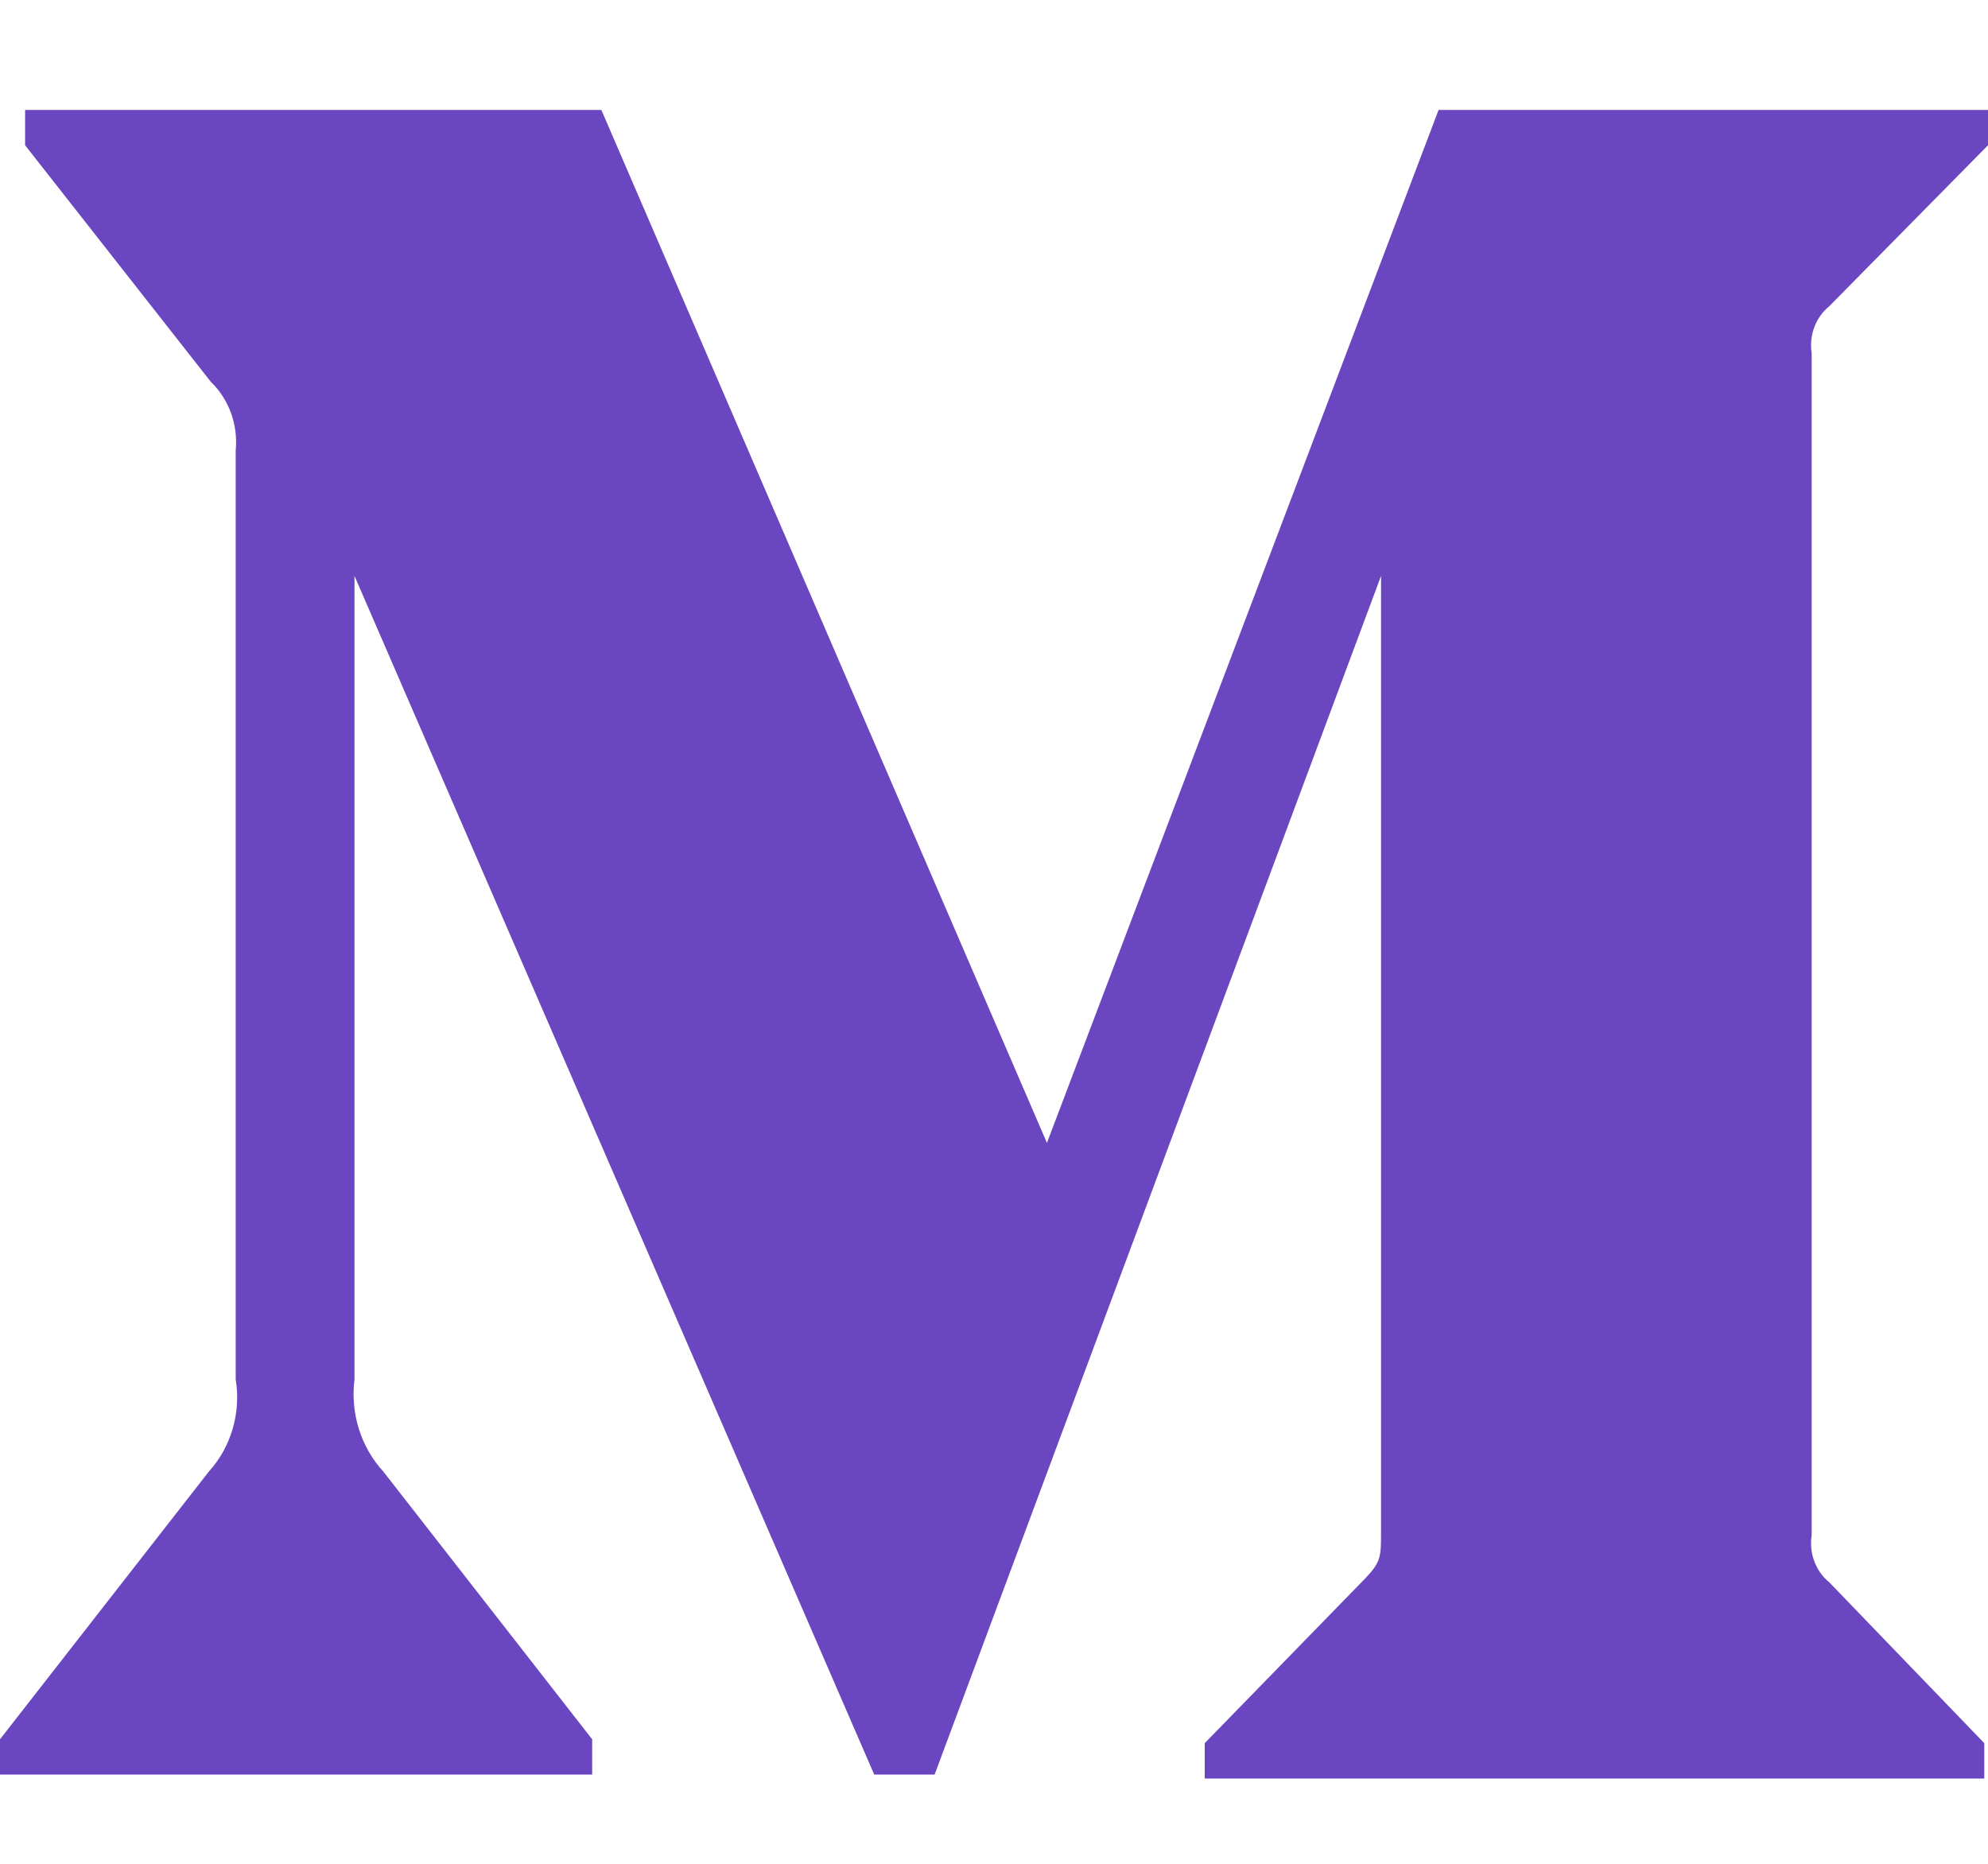
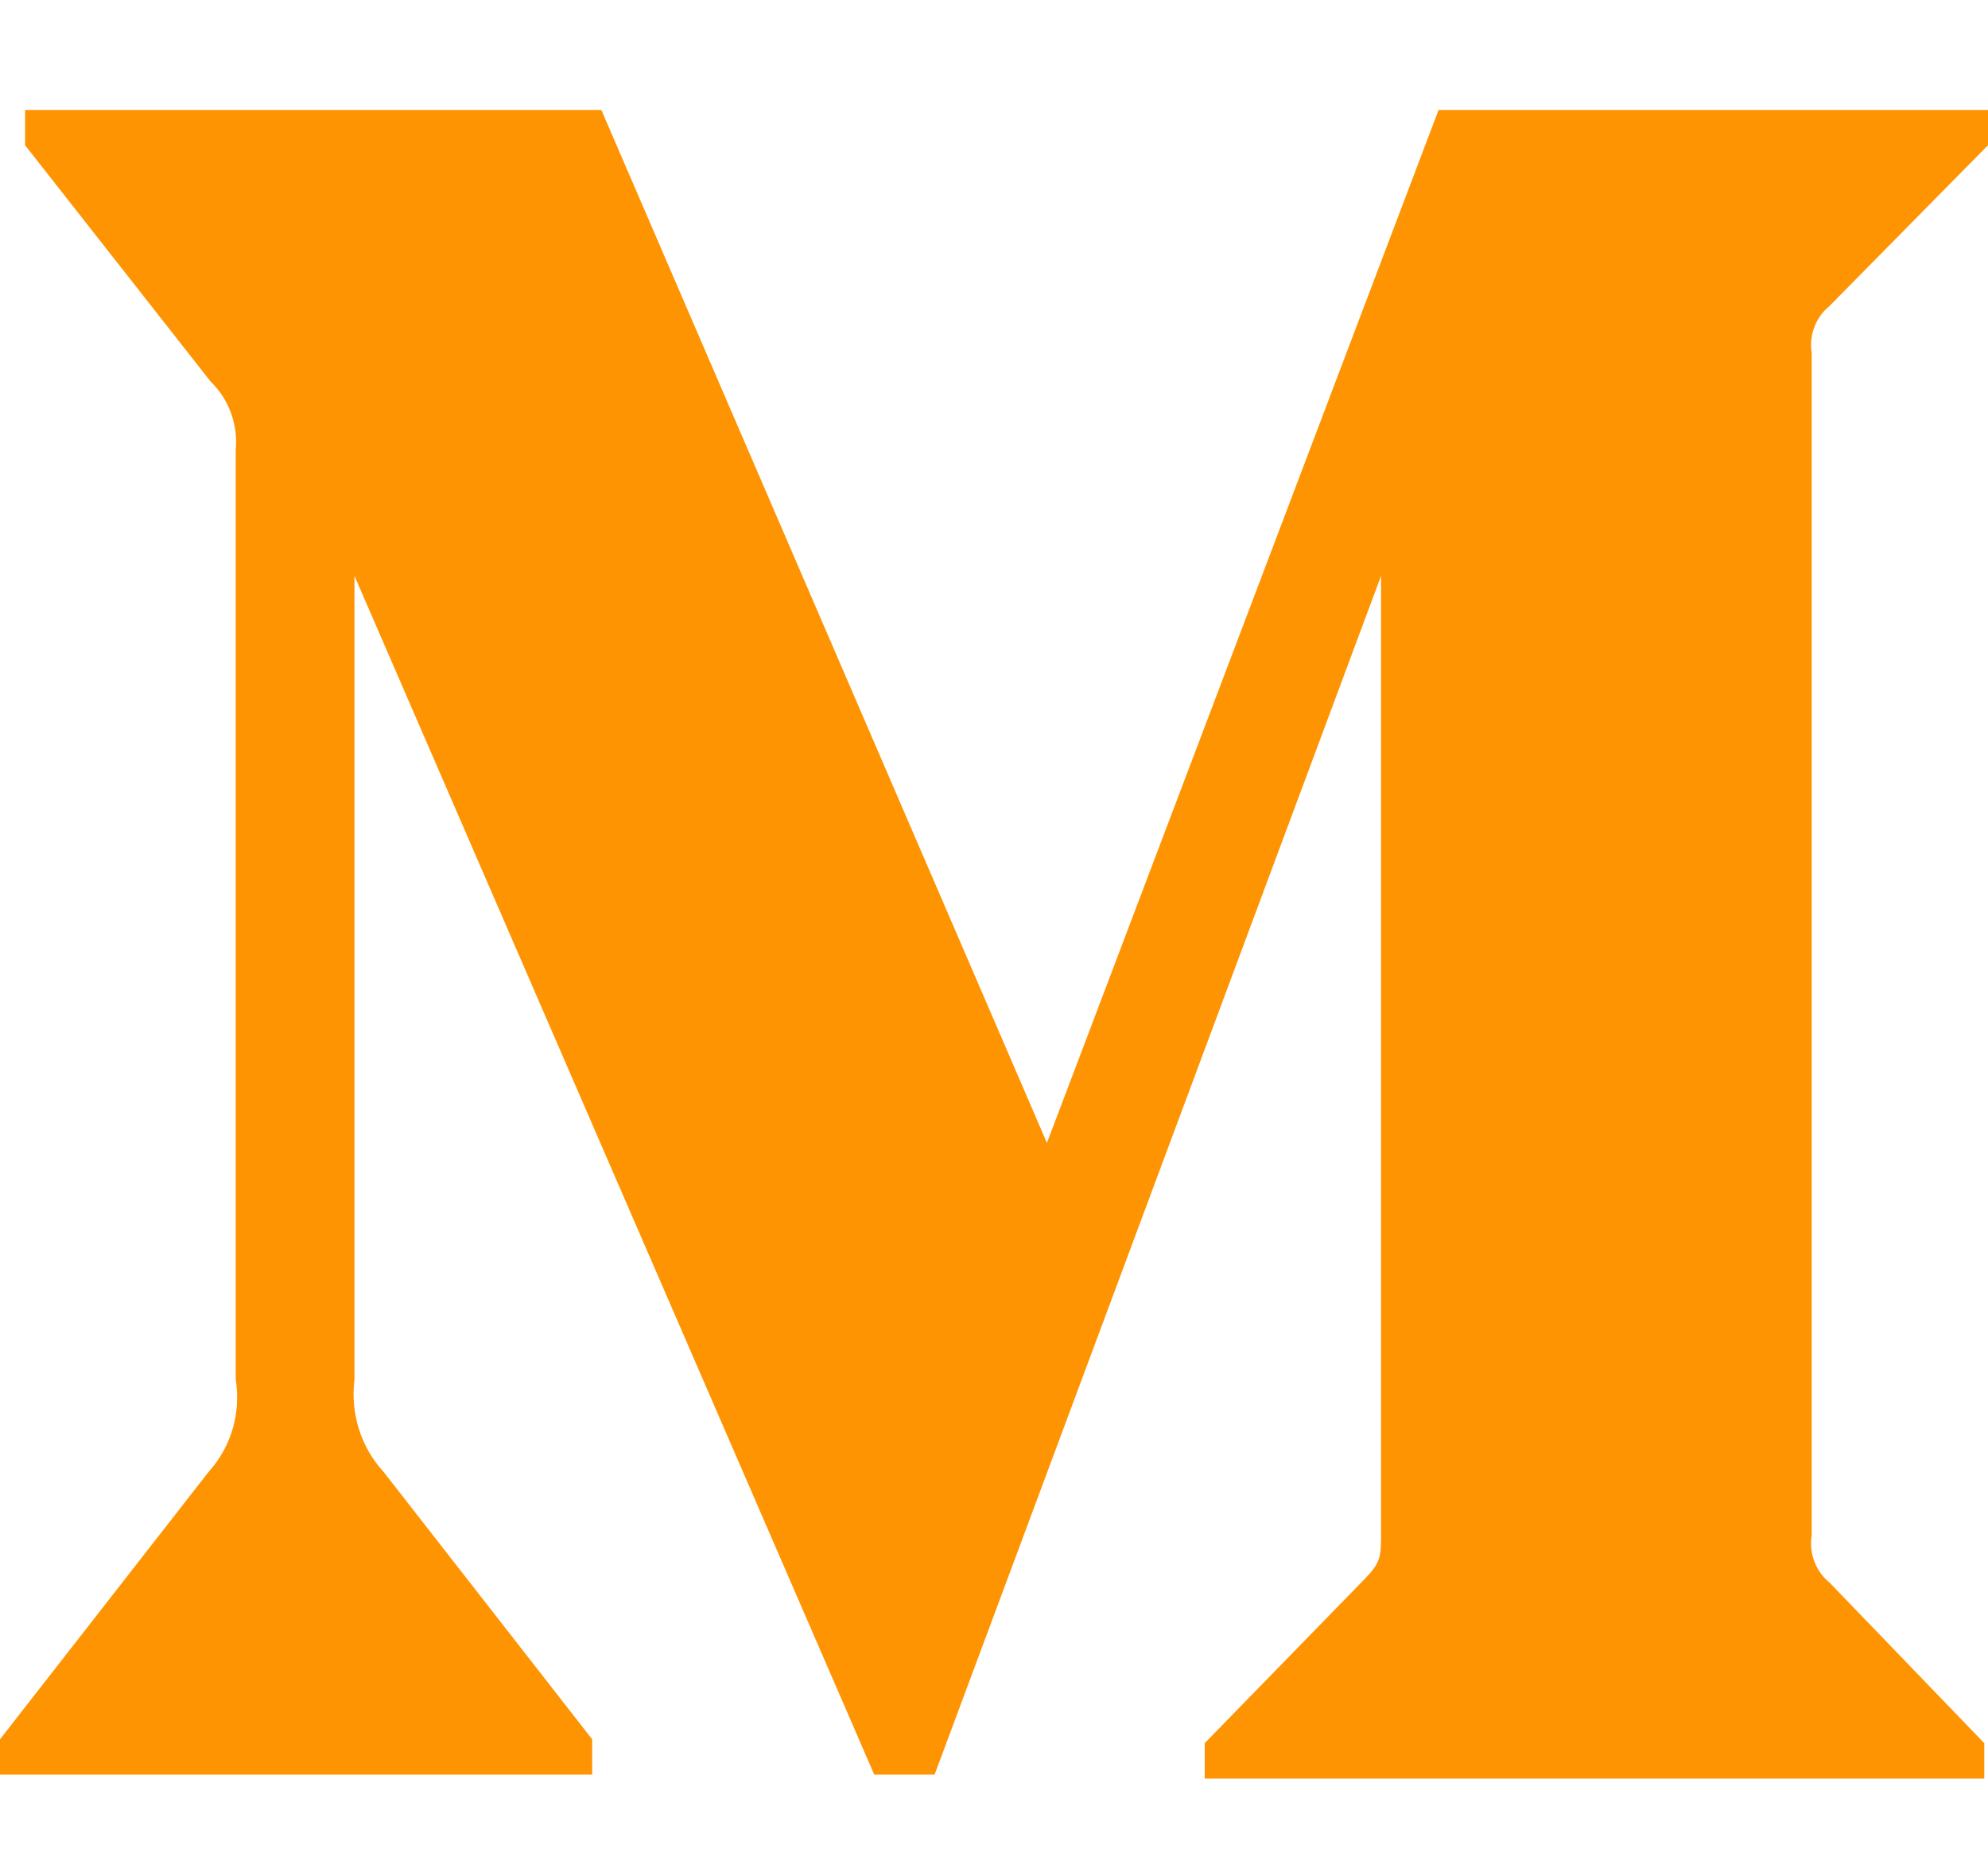
<svg xmlns="http://www.w3.org/2000/svg" width="16" height="15" viewBox="0 0 16 15">
-   <path fill="#6B46C1" d="M1.897,3.625 C1.917,3.417 1.842,3.212 1.696,3.072 L0.202,1.169 L0.202,0.885 L4.84,0.885 L8.426,9.198 L11.578,0.885 L16,0.885 L16,1.169 L14.723,2.464 C14.613,2.553 14.558,2.699 14.581,2.843 L14.581,12.356 C14.558,12.5 14.613,12.646 14.723,12.735 L15.97,14.029 L15.97,14.314 L9.696,14.314 L9.696,14.029 L10.988,12.703 C11.115,12.569 11.115,12.53 11.115,12.324 L11.115,4.635 L7.522,14.282 L7.036,14.282 L2.853,4.635 L2.853,11.101 C2.819,11.373 2.904,11.646 3.085,11.843 L4.766,13.998 L4.766,14.282 L0,14.282 L0,13.998 L1.681,11.843 C1.86,11.646 1.941,11.37 1.897,11.101 L1.897,3.625 Z" />
+   <path fill="#ff9403" d="M1.897,3.625 C1.917,3.417 1.842,3.212 1.696,3.072 L0.202,1.169 L0.202,0.885 L4.84,0.885 L8.426,9.198 L11.578,0.885 L16,0.885 L16,1.169 L14.723,2.464 C14.613,2.553 14.558,2.699 14.581,2.843 L14.581,12.356 C14.558,12.5 14.613,12.646 14.723,12.735 L15.97,14.029 L15.97,14.314 L9.696,14.314 L9.696,14.029 L10.988,12.703 C11.115,12.569 11.115,12.53 11.115,12.324 L11.115,4.635 L7.522,14.282 L7.036,14.282 L2.853,4.635 L2.853,11.101 C2.819,11.373 2.904,11.646 3.085,11.843 L4.766,13.998 L4.766,14.282 L0,14.282 L0,13.998 L1.681,11.843 C1.86,11.646 1.941,11.37 1.897,11.101 L1.897,3.625 Z" />
</svg>
